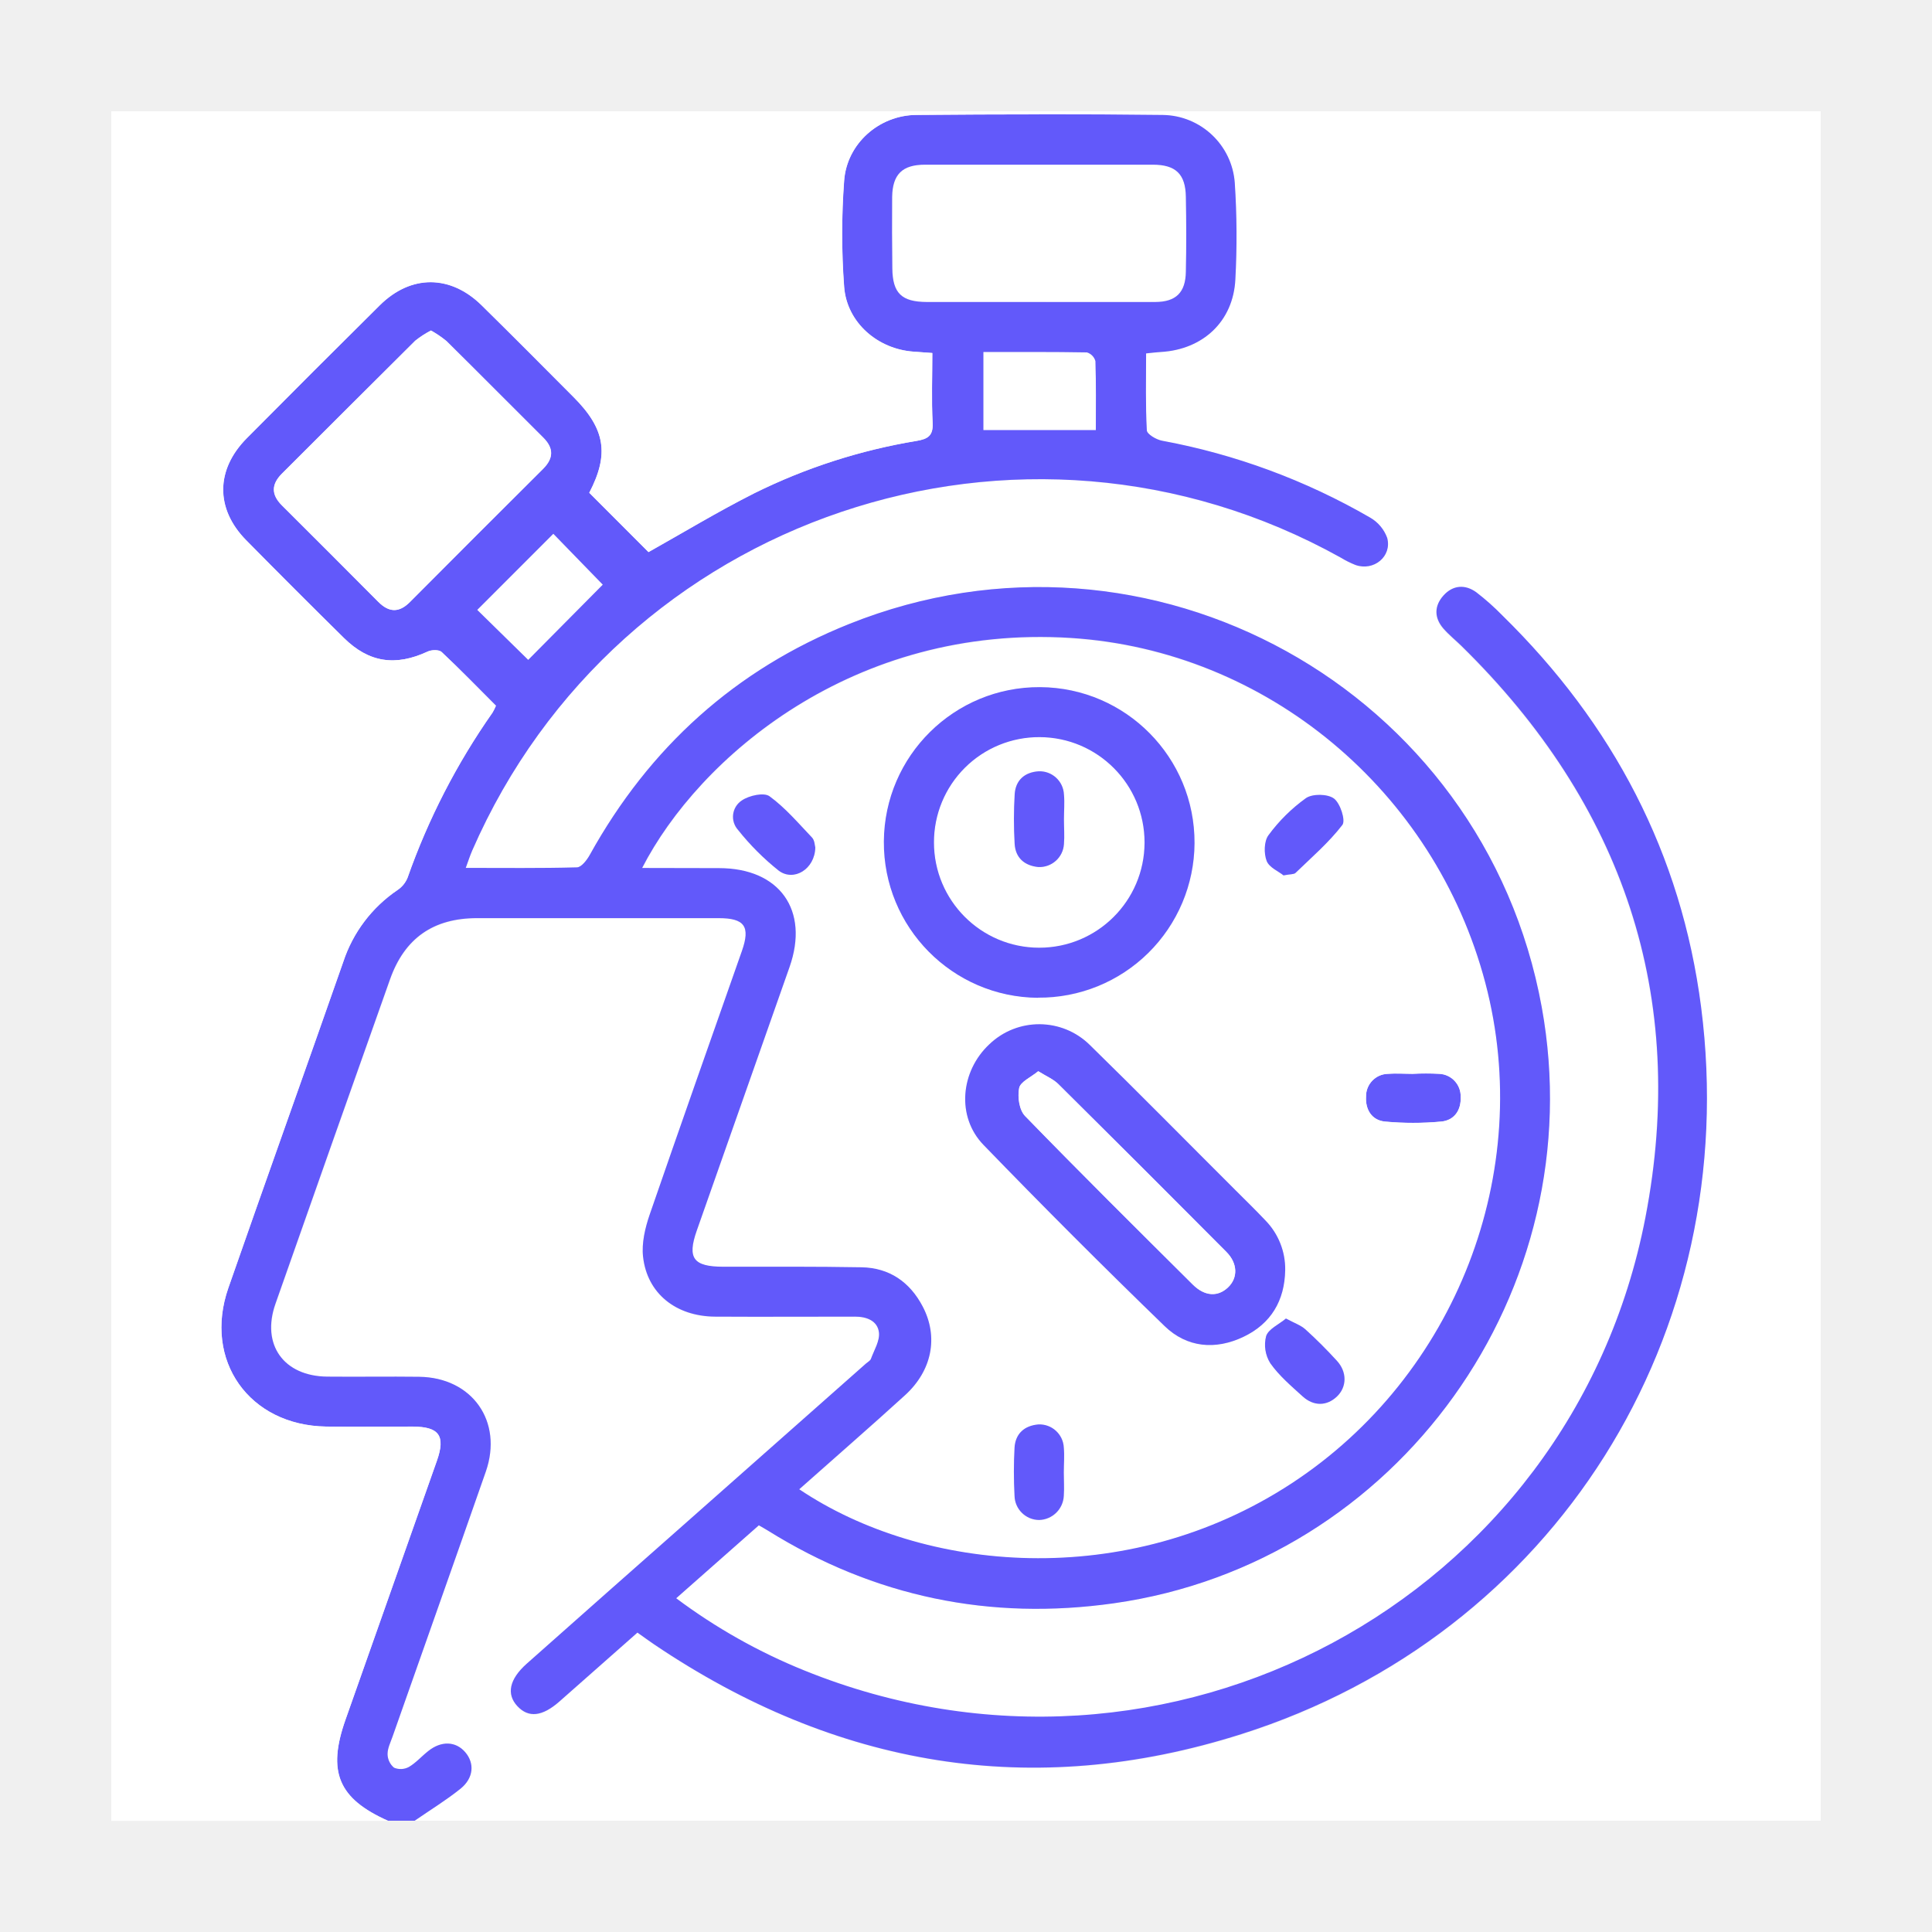
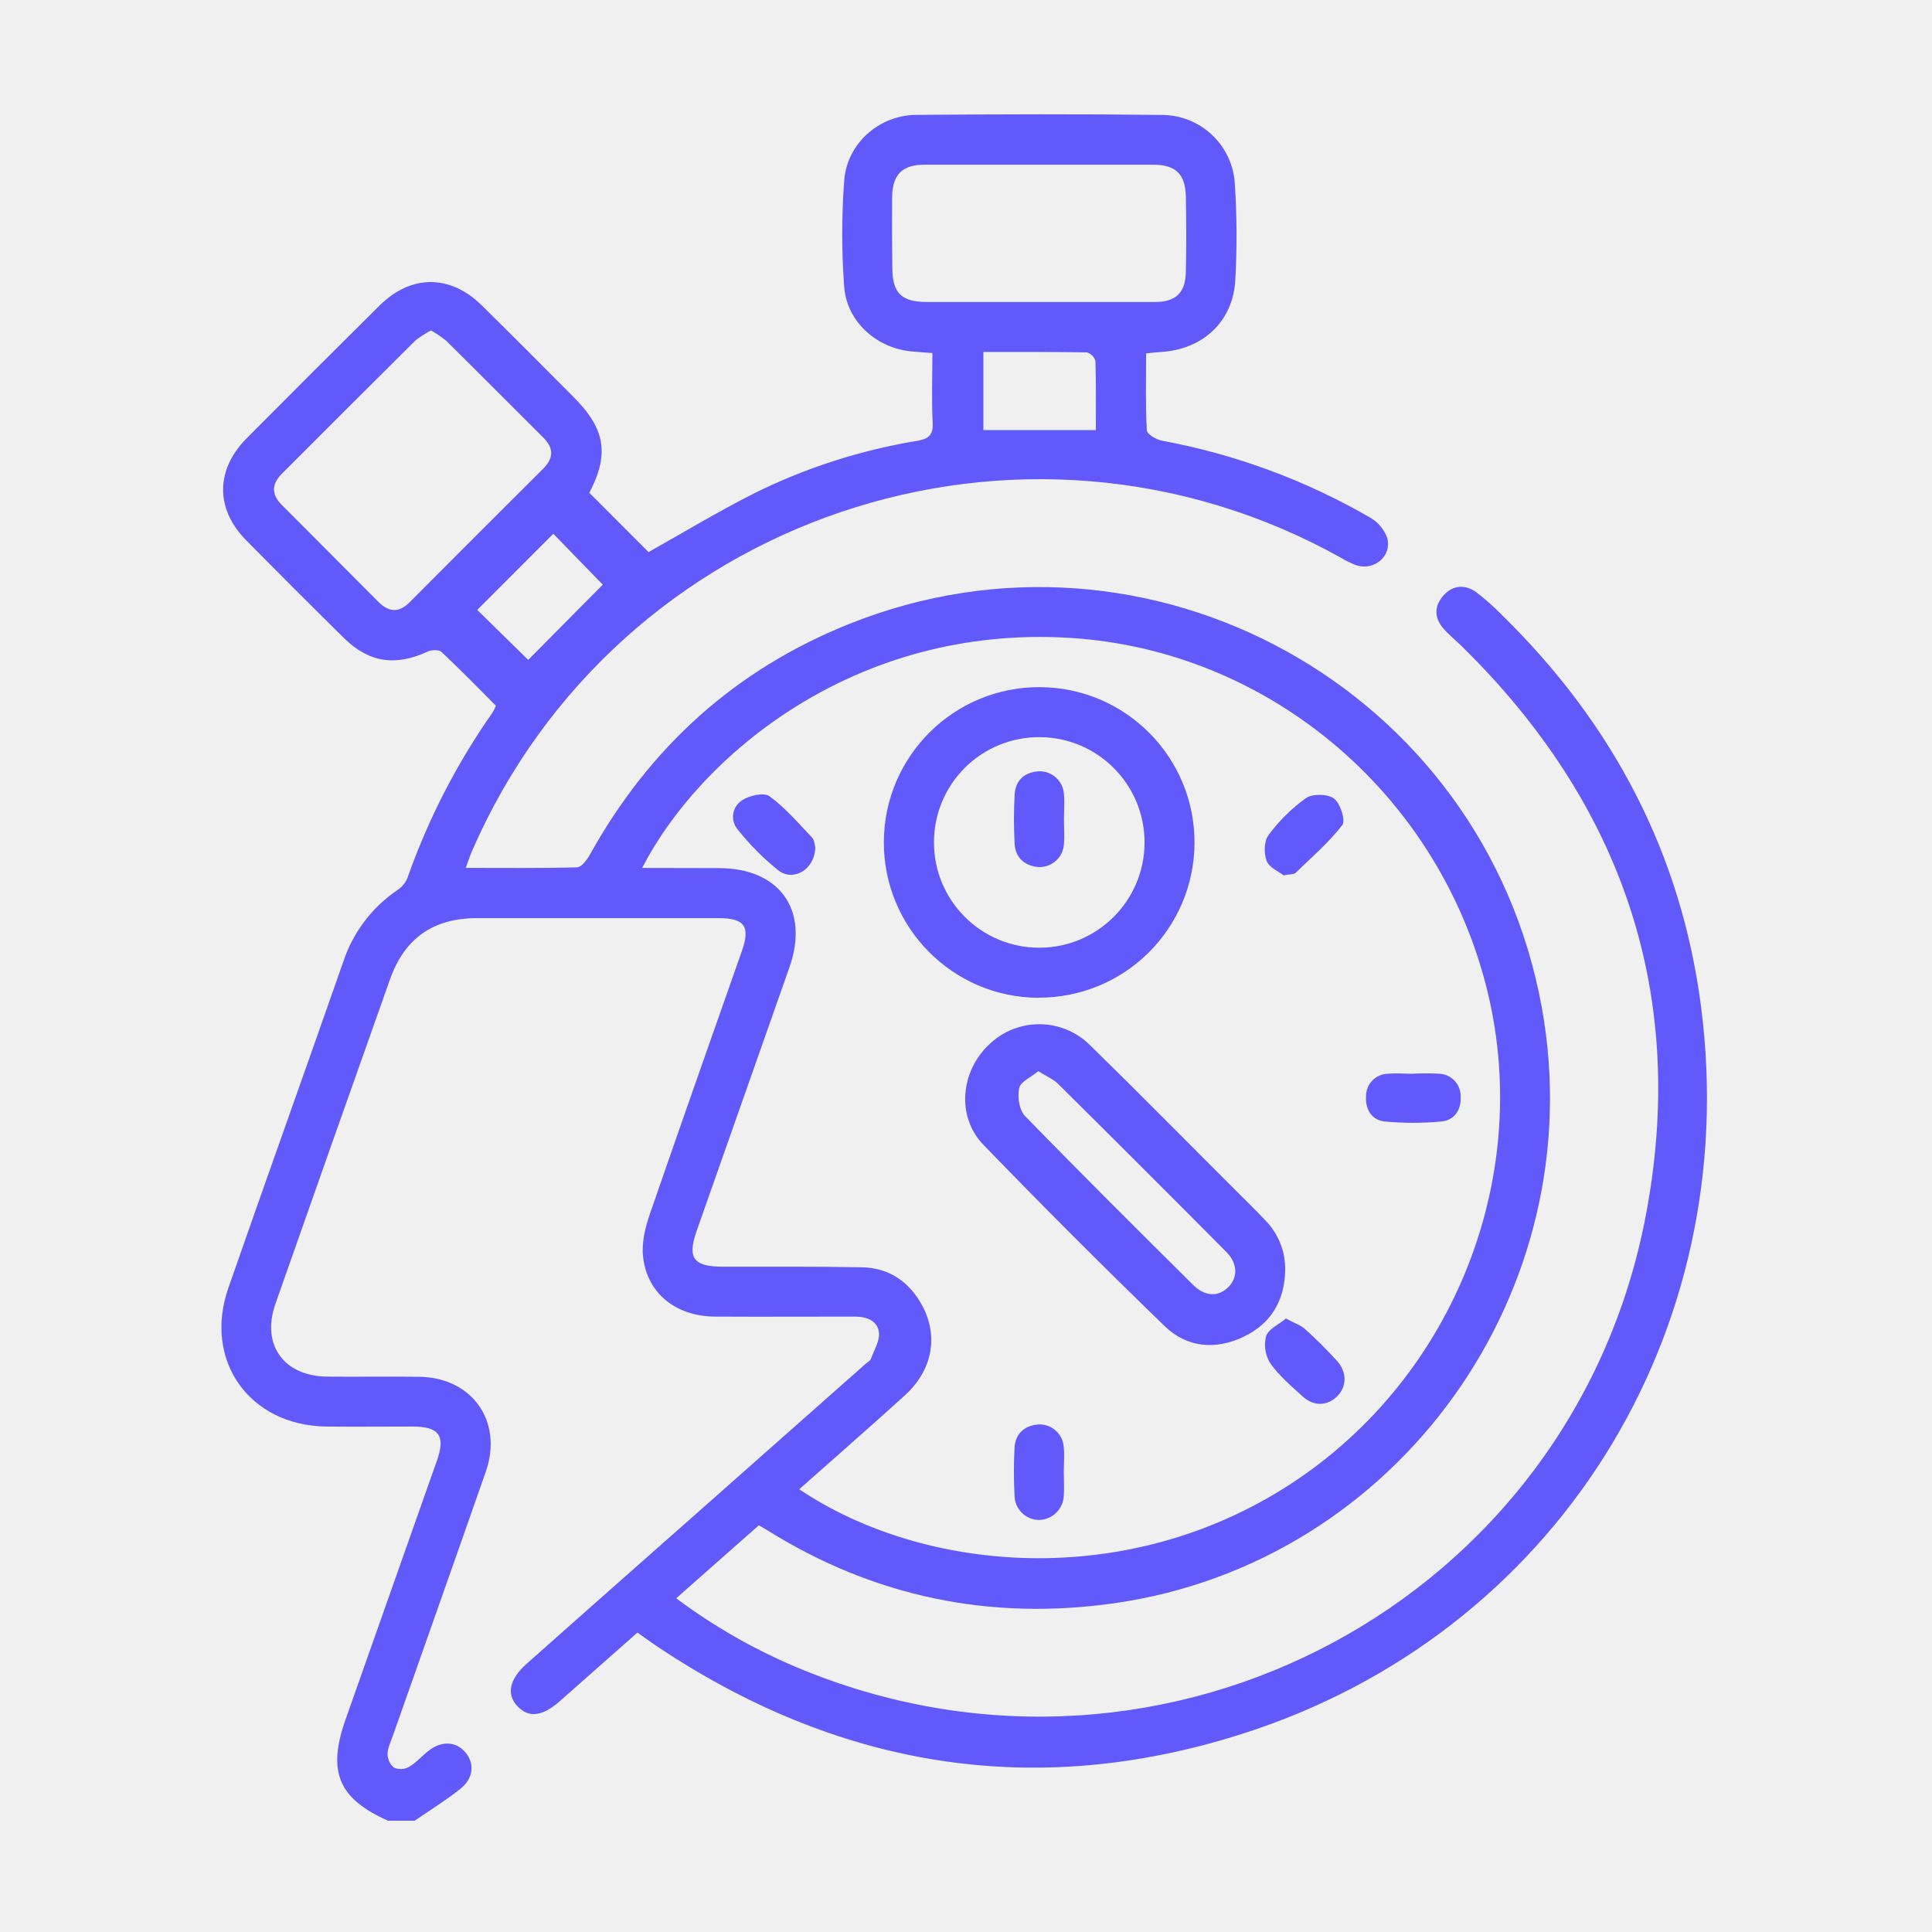
<svg xmlns="http://www.w3.org/2000/svg" viewBox="0 0 500 500">
  <defs>
    <style>
      .cls-1 {
        fill: #6259fa;
      }

      .cls-2 {
-         fill: #fff;
+         fill: none;
      }
    </style>
  </defs>
  <g id="Layer_9" data-name="Layer 9">
    <g>
      <path class="cls-1" d="M365.62,277.88a65.17,65.17,0,0,1,6.85,0,5.81,5.81,0,0,1,5.55,6c.15,3.44-1.67,6.07-5.06,6.37a78.91,78.91,0,0,1-14.5,0c-3.44-.32-5.13-3.1-4.93-6.47a5.79,5.79,0,0,1,5.67-5.89c2.13-.19,4.28,0,6.42,0Z" />
      <path class="cls-2" d="M372.47,277.92a65.17,65.17,0,0,0-6.85,0v0c-2.14,0-4.29-.15-6.42,0a5.79,5.79,0,0,0-5.67,5.89c-.2,3.37,1.49,6.15,4.93,6.47a78.91,78.91,0,0,0,14.5,0c3.39-.3,5.21-2.93,5.06-6.37A5.81,5.81,0,0,0,372.47,277.92Zm-40.3-51.37c1.75-.34,2.68-.23,3.11-.64,4.17-4,8.61-7.86,12.12-12.41.9-1.17-.53-5.61-2.17-6.84s-5.56-1.28-7.26-.1a43.42,43.42,0,0,0-9.69,9.59c-1.16,1.55-1.22,4.75-.46,6.69C328.5,224.57,331,225.6,332.17,226.55Zm.63,114.68c-1.84,1.53-4.52,2.7-5.13,4.55a9,9,0,0,0,1.08,7c2.27,3.23,5.39,5.9,8.36,8.57s6.31,2.5,8.88.05,2.73-6.25.05-9.2-5.33-5.59-8.19-8.18C336.65,343,335,342.4,332.8,341.23Zm-31.43,2c5.77,5.59,13.17,6.25,20.45,2.76,7.09-3.4,10.62-9.34,10.76-17.24a18,18,0,0,0-5.13-12.88c-2.56-2.71-5.24-5.31-7.88-7.95-12.49-12.48-24.88-25.06-37.51-37.4A18.65,18.65,0,0,0,256,270.3c-7.4,7-8.5,18.71-1.48,26Q277.52,320.14,301.37,343.19Zm-32.72-85a40.2,40.2,0,1,0-39.87-40.63A40.24,40.24,0,0,0,268.65,258.19Zm-6.09,128.89a6.41,6.41,0,0,0,6.36,6.29,6.57,6.57,0,0,0,6.44-6.25c.17-2,0-4,0-6,0-2.15.16-4.31,0-6.44a6.3,6.3,0,0,0-6.59-6c-3.61.28-5.93,2.35-6.16,6A114.71,114.71,0,0,0,262.56,387.08Zm-55.72-1.62c9.3-8.25,18.4-16.16,27.32-24.29,7.07-6.44,8.76-15.18,4.64-23-3.32-6.34-8.62-10-15.84-10.16-11.93-.21-23.85-.11-35.78-.14-7.76,0-9.37-2.21-6.85-9.38l24-68.18c5.18-14.71-2.56-25.57-18.23-25.6H166.22c14.61-28.58,54.64-63.13,111-59.53,50.55,3.24,94.08,39.39,107.23,89.3,12.88,48.9-7.63,101.64-50.11,129.47C291.45,412,238.88,407,206.84,385.46Zm-5.3-160.17c3.91,3,9.35-.37,9.46-6-.14-.46-.15-1.83-.84-2.56-3.52-3.73-6.89-7.73-11-10.69-1.47-1.06-5.32-.19-7.25,1.07a5.06,5.06,0,0,0-1,7.62A65.85,65.85,0,0,0,201.54,225.29Z" />
      <path class="cls-1" d="M327.67,345.78c.61-1.85,3.29-3,5.13-4.55,2.16,1.17,3.85,1.73,5.05,2.82,2.86,2.59,5.6,5.33,8.19,8.18s2.55,6.73-.05,9.2-6,2.57-8.88-.05-6.09-5.34-8.36-8.57A9,9,0,0,1,327.67,345.78Z" />
      <path class="cls-1" d="M335.28,225.91c-.43.41-1.36.3-3.11.64-1.18-1-3.67-2-4.35-3.71-.76-1.94-.7-5.14.46-6.69a43.42,43.42,0,0,1,9.69-9.59c1.7-1.18,5.63-1.12,7.26.1s3.07,5.67,2.17,6.84C343.89,218.05,339.45,221.88,335.28,225.91Z" />
      <path class="cls-1" d="M308.7,332.46c3.11,3.09,6.48,3.25,9.11.73s2.51-6.22-.41-9.16q-21.67-21.82-43.52-43.48c-1.25-1.24-3-2-5.19-3.32-1.87,1.56-4.59,2.71-4.93,4.37-.47,2.26,0,5.7,1.54,7.25C279.59,303.56,294.16,318,308.7,332.46ZM256,270.3a18.65,18.65,0,0,1,26.09.18c12.63,12.34,25,24.92,37.51,37.4,2.64,2.64,5.32,5.24,7.88,7.95a18,18,0,0,1,5.13,12.88c-.14,7.9-3.67,13.84-10.76,17.24-7.28,3.49-14.68,2.83-20.45-2.76q-23.82-23.07-46.88-46.9C247.47,289,248.57,277.27,256,270.3Z" />
      <path class="cls-2" d="M298.41,42.61c5.9,0,8.42,2.44,8.51,8.32.11,6.46.13,12.92,0,19.37-.12,5.42-2.61,7.81-8,7.85-10,.07-20.09,0-30.13,0-9.61,0-19.22,0-28.84,0-6.57,0-8.89-2.25-9-8.69-.07-6.17-.1-12.34,0-18.51.1-5.87,2.64-8.34,8.51-8.35Q268.93,42.57,298.41,42.61Z" />
      <path class="cls-2" d="M105.82,457.29a4.45,4.45,0,0,1-3.84.19A4.66,4.66,0,0,1,100.3,454c0-1.5.76-3,1.28-4.51,8-22.87,16.19-45.71,24.15-68.61,4.52-13-3.54-24.37-17.26-24.54-7.9-.1-15.81,0-23.71,0-11.29-.11-17.13-8.28-13.42-18.84q14.76-42,29.66-84c3.78-10.64,11.2-15.81,22.54-15.82q31.26,0,62.52,0c6.7,0,8.21,2.16,6,8.51-8,22.74-16.08,45.44-23.93,68.23-1.18,3.44-2.1,7.34-1.71,10.87,1,9.5,8.5,15.44,18.62,15.52,12.07.09,24.15.05,36.22,0,3.06,0,5.85,1.06,6.21,4.09.25,2.18-1.25,4.58-2.08,6.85-.18.48-.81.79-1.24,1.17l-46.82,41.42q-20.51,18.13-41,36.28c-4.55,4-5.35,7.85-2.43,11s6.44,2.69,10.88-1.21l10-8.83,10.19-9c1.75,1.24,3,2.17,4.33,3.06,47,31.69,97.83,40.45,151.89,23.31,81.1-25.71,129.89-103.45,119-188.13-5.11-39.74-22.85-73.37-51.41-101.36a64.18,64.18,0,0,0-6.74-6c-2.92-2.14-6.08-1.93-8.53.81s-2.4,5.79,0,8.57c1.41,1.61,3.11,3,4.65,4.48,41.82,41,58.7,90.57,47.6,148-19.2,99.18-124,155.08-217.64,117.16A147.76,147.76,0,0,1,175,413.63l21.38-18.88c1.09.64,1.72,1,2.33,1.36,27.56,17.18,57.54,23.35,89.55,18.82,73.57-10.42,124.07-81,110.73-154.3C384,178.32,297.5,130.4,219.8,161.5c-29.51,11.82-51.78,32-67.19,59.79-.74,1.33-2.18,3.18-3.34,3.22-9.42.26-18.85.14-28.75.14.69-1.88,1.12-3.23,1.68-4.52,37.8-86.6,142.08-121.77,224.73-75.8a25,25,0,0,0,3.84,1.92c4.71,1.65,9.5-2.23,8.22-7a10,10,0,0,0-4.44-5.27,168.77,168.77,0,0,0-53.85-19.89c-1.48-.28-3.87-1.69-3.92-2.68-.36-6.56-.19-13.15-.19-19.91,1.59-.16,2.7-.31,3.82-.37,10.9-.63,18.74-7.92,19.28-18.78a208.17,208.17,0,0,0-.15-25,18.94,18.94,0,0,0-18.62-17.56Q285,29.61,269,29.6v-.8H471.2V471.2H107.28c4-2.74,8.12-5.25,11.86-8.28,3.44-2.79,3.68-6.6,1.22-9.46s-6.2-3-9.58-.28C109.1,454.53,107.65,456.22,105.82,457.29Z" />
      <path class="cls-2" d="M262.58,218.37c.21,3.64,2.56,5.67,6.11,6a6.35,6.35,0,0,0,6.65-5.93c.21-2.12,0-4.28,0-6.42s.17-4.3,0-6.43a6.31,6.31,0,0,0-6.57-6c-3.62.25-5.94,2.31-6.18,5.91A108,108,0,0,0,262.58,218.37Zm6.48,26.88a27.26,27.26,0,1,1,27.14-27.08A27.19,27.19,0,0,1,269.06,245.25Z" />
      <path class="cls-2" d="M281.3,91.23a3.26,3.26,0,0,1,2.2,2.27c.19,5.86.1,11.72.1,17.84H254.5V91.13C263.61,91.13,272.46,91.07,281.3,91.23Z" />
      <path class="cls-1" d="M262.6,205.52c.24-3.6,2.56-5.66,6.18-5.91a6.31,6.31,0,0,1,6.57,6c.2,2.13,0,4.28,0,6.43s.17,4.3,0,6.42a6.35,6.35,0,0,1-6.65,5.93c-3.55-.35-5.9-2.38-6.11-6A108,108,0,0,1,262.6,205.52Z" />
      <path class="cls-1" d="M268.92,393.37a6.41,6.41,0,0,1-6.36-6.29,114.71,114.71,0,0,1,0-12.44c.23-3.62,2.55-5.69,6.16-6a6.3,6.3,0,0,1,6.59,6c.2,2.13,0,4.29,0,6.44,0,2,.14,4,0,6A6.57,6.57,0,0,1,268.92,393.37Z" />
      <path class="cls-1" d="M241.71,218a27.25,27.25,0,1,0,27.34-27.23A27.19,27.19,0,0,0,241.71,218Zm26.94,40.23a40.2,40.2,0,1,1,40.49-40A40.18,40.18,0,0,1,268.65,258.19Z" />
      <path class="cls-2" d="M268.69,277.23c2.16,1.36,3.94,2.08,5.19,3.32Q295.72,302.21,317.4,324c2.92,2.94,3,6.72.41,9.16s-6,2.36-9.11-.73c-14.54-14.46-29.11-28.9-43.4-43.61-1.51-1.55-2-5-1.54-7.25C264.1,279.94,266.82,278.79,268.69,277.23Z" />
      <path class="cls-1" d="M199.16,206.08c4.11,3,7.48,7,11,10.69.69.73.7,2.1.84,2.56-.11,5.59-5.55,8.91-9.46,6A65.85,65.85,0,0,1,191,214.77a5.06,5.06,0,0,1,1-7.62C193.84,205.89,197.69,205,199.16,206.08Z" />
      <path class="cls-2" d="M143.23,138.14,156,151.31,136.7,170.78l-13.19-12.94Z" />
      <path class="cls-1" d="M230.93,69.47c.08,6.44,2.4,8.67,9,8.69,9.62,0,19.23,0,28.84,0,10,0,20.09,0,30.13,0,5.43,0,7.92-2.43,8-7.85.14-6.45.12-12.91,0-19.37-.09-5.88-2.61-8.31-8.51-8.32q-29.48,0-59,0c-5.87,0-8.41,2.48-8.51,8.35C230.83,57.13,230.86,63.3,230.93,69.47ZM186.1,224.67c15.67,0,23.41,10.89,18.23,25.6l-24,68.18c-2.52,7.17-.91,9.36,6.85,9.38,11.93,0,23.85-.07,35.78.14,7.22.13,12.52,3.82,15.84,10.16,4.12,7.86,2.43,16.6-4.64,23-8.92,8.13-18,16-27.32,24.29,32,21.52,84.61,26.52,127.46-1.55,42.48-27.83,63-80.57,50.11-129.47-13.15-49.91-56.68-86.06-107.23-89.3-56.32-3.6-96.35,31-111,59.53Zm-62.59-66.83,13.19,12.94L156,151.31l-12.8-13.17Zm-25.57-2.07c2.77,2.78,5.38,2.84,8.17,0q17.17-17.25,34.43-34.43c2.78-2.77,2.84-5.37,0-8.16-8.36-8.3-16.64-16.67-25-24.94a27.54,27.54,0,0,0-4-2.72,24.7,24.7,0,0,0-4.07,2.64c-11.53,11.43-23,22.93-34.47,34.39-2.78,2.77-2.8,5.43,0,8.2Q85.49,143.25,97.94,155.77Zm10.53,200.54c13.72.17,21.78,11.53,17.26,24.54-8,22.9-16.1,45.74-24.15,68.61-.52,1.48-1.29,3-1.28,4.51a4.66,4.66,0,0,0,1.68,3.51,4.45,4.45,0,0,0,3.84-.19c1.83-1.07,3.28-2.76,5-4.11,3.38-2.71,7.13-2.57,9.58.28s2.22,6.67-1.22,9.46c-3.74,3-7.89,5.54-11.86,8.28h-6.9c-12.85-5.73-15.75-12.66-11-26.17q11.84-33.48,23.65-67c2.28-6.45.61-8.82-6.24-8.84-7.47,0-14.94.08-22.42,0-19.91-.3-31.84-17.1-25.31-35.87C68.91,305.16,79,277.06,88.84,248.9a36.05,36.05,0,0,1,14-18.54,7,7,0,0,0,2.62-3.18,176.27,176.27,0,0,1,22-42.76,14,14,0,0,0,.88-1.78c-4.66-4.66-9.25-9.4-14.06-13.91-.67-.63-2.59-.58-3.6-.11-8.31,3.86-15.19,2.89-21.69-3.52q-12.74-12.56-25.3-25.3c-8-8.1-7.91-18.24.15-26.37Q81,96.14,98.31,79c8.08-8,18.2-8,26.34,0s15.88,15.82,23.8,23.76c8.26,8.27,9.26,14.82,4.07,24.77l15.33,15.35c8.89-5,18-10.49,27.4-15.24A149.61,149.61,0,0,1,237.3,114.1c2.78-.48,4.25-1.3,4.08-4.6-.31-6-.08-12-.08-18.13L236.48,91c-9.27-.63-17.27-7.48-18-16.74a184.66,184.66,0,0,1,0-27.53c.71-9.57,9-16.93,18.65-17q16-.13,31.9-.15t31.91.17a18.94,18.94,0,0,1,18.62,17.56,208.17,208.17,0,0,1,.15,25c-.54,10.86-8.38,18.15-19.28,18.78-1.12.06-2.23.21-3.82.37,0,6.76-.17,13.35.19,19.91.05,1,2.44,2.4,3.92,2.68a168.77,168.77,0,0,1,53.85,19.89,10,10,0,0,1,4.44,5.27c1.28,4.81-3.51,8.69-8.22,7a25,25,0,0,1-3.84-1.92c-82.65-46-186.93-10.8-224.73,75.8-.56,1.29-1,2.64-1.68,4.52,9.9,0,19.33.12,28.75-.14,1.16,0,2.6-1.89,3.34-3.22,15.41-27.8,37.68-48,67.19-59.79C297.5,130.4,384,178.32,399,260.63c13.34,73.32-37.16,143.88-110.73,154.3-32,4.53-62-1.64-89.55-18.82-.61-.38-1.24-.72-2.33-1.36L175,413.63a147.76,147.76,0,0,0,33.18,18.69c93.64,37.92,198.44-18,217.64-117.16,11.1-57.38-5.78-107-47.6-148-1.54-1.5-3.24-2.87-4.65-4.48-2.42-2.78-2.43-5.86,0-8.57s5.61-2.95,8.53-.81a64.18,64.18,0,0,1,6.74,6c28.56,28,46.3,61.62,51.41,101.36,10.89,84.68-37.9,162.42-119,188.13C267.13,466,216.26,457.26,169.3,425.57c-1.31-.89-2.58-1.82-4.33-3.06l-10.19,9-10,8.83c-4.44,3.9-8,4.3-10.88,1.21s-2.12-6.95,2.43-11q20.47-18.17,41-36.28l46.82-41.42c.43-.38,1.06-.69,1.24-1.17.83-2.27,2.33-4.67,2.08-6.85-.36-3-3.15-4.1-6.21-4.09-12.07,0-24.15.07-36.22,0-10.12-.08-17.57-6-18.62-15.52-.39-3.53.53-7.43,1.71-10.87C176,291.56,184,268.86,192,246.12c2.23-6.35.72-8.51-6-8.51q-31.26,0-62.52,0c-11.34,0-18.76,5.18-22.54,15.82q-14.9,42-29.66,84c-3.71,10.56,2.13,18.73,13.42,18.84C92.66,356.35,100.57,356.21,108.47,356.31Zm175.13-245c0-6.12.09-12-.1-17.84a3.26,3.26,0,0,0-2.2-2.27c-8.84-.16-17.69-.1-26.8-.1v20.21Z" />
      <path class="cls-2" d="M107.46,88.19a24.7,24.7,0,0,1,4.07-2.64,27.54,27.54,0,0,1,4,2.72c8.38,8.27,16.66,16.64,25,24.94,2.81,2.79,2.75,5.39,0,8.16q-17.25,17.17-34.43,34.43c-2.79,2.81-5.4,2.75-8.17,0q-12.45-12.54-25-25c-2.77-2.77-2.75-5.43,0-8.2C84.48,111.12,95.93,99.62,107.46,88.19Z" />
      <path class="cls-2" d="M106.82,369.23c6.85,0,8.52,2.39,6.24,8.84q-11.81,33.49-23.65,67c-4.78,13.51-1.88,20.44,11,26.17H28.8V28.8H269v.8q-15.94,0-31.9.15c-9.61.09-17.94,7.45-18.65,17a184.66,184.66,0,0,0,0,27.53c.71,9.26,8.71,16.11,18,16.74l4.82.33c0,6.17-.23,12.16.08,18.13.17,3.3-1.3,4.12-4.08,4.6a149.61,149.61,0,0,0-42.05,13.56c-9.45,4.75-18.51,10.26-27.4,15.24l-15.33-15.35c5.19-10,4.19-16.5-4.07-24.77-7.92-7.94-15.8-15.9-23.8-23.76s-18.26-8-26.34,0Q81,96.12,63.86,113.43c-8.06,8.13-8.12,18.27-.15,26.37Q76.27,152.55,89,165.1c6.5,6.41,13.38,7.38,21.69,3.52,1-.47,2.93-.52,3.6.11,4.81,4.51,9.4,9.25,14.06,13.91a14,14,0,0,1-.88,1.78,176.27,176.27,0,0,0-22,42.76,7,7,0,0,1-2.62,3.18,36.05,36.05,0,0,0-14,18.54C79,277.06,68.91,305.16,59.09,333.33c-6.53,18.77,5.4,35.57,25.31,35.87C91.88,369.31,99.35,369.2,106.82,369.23Z" />
    </g>
  </g>
</svg>
